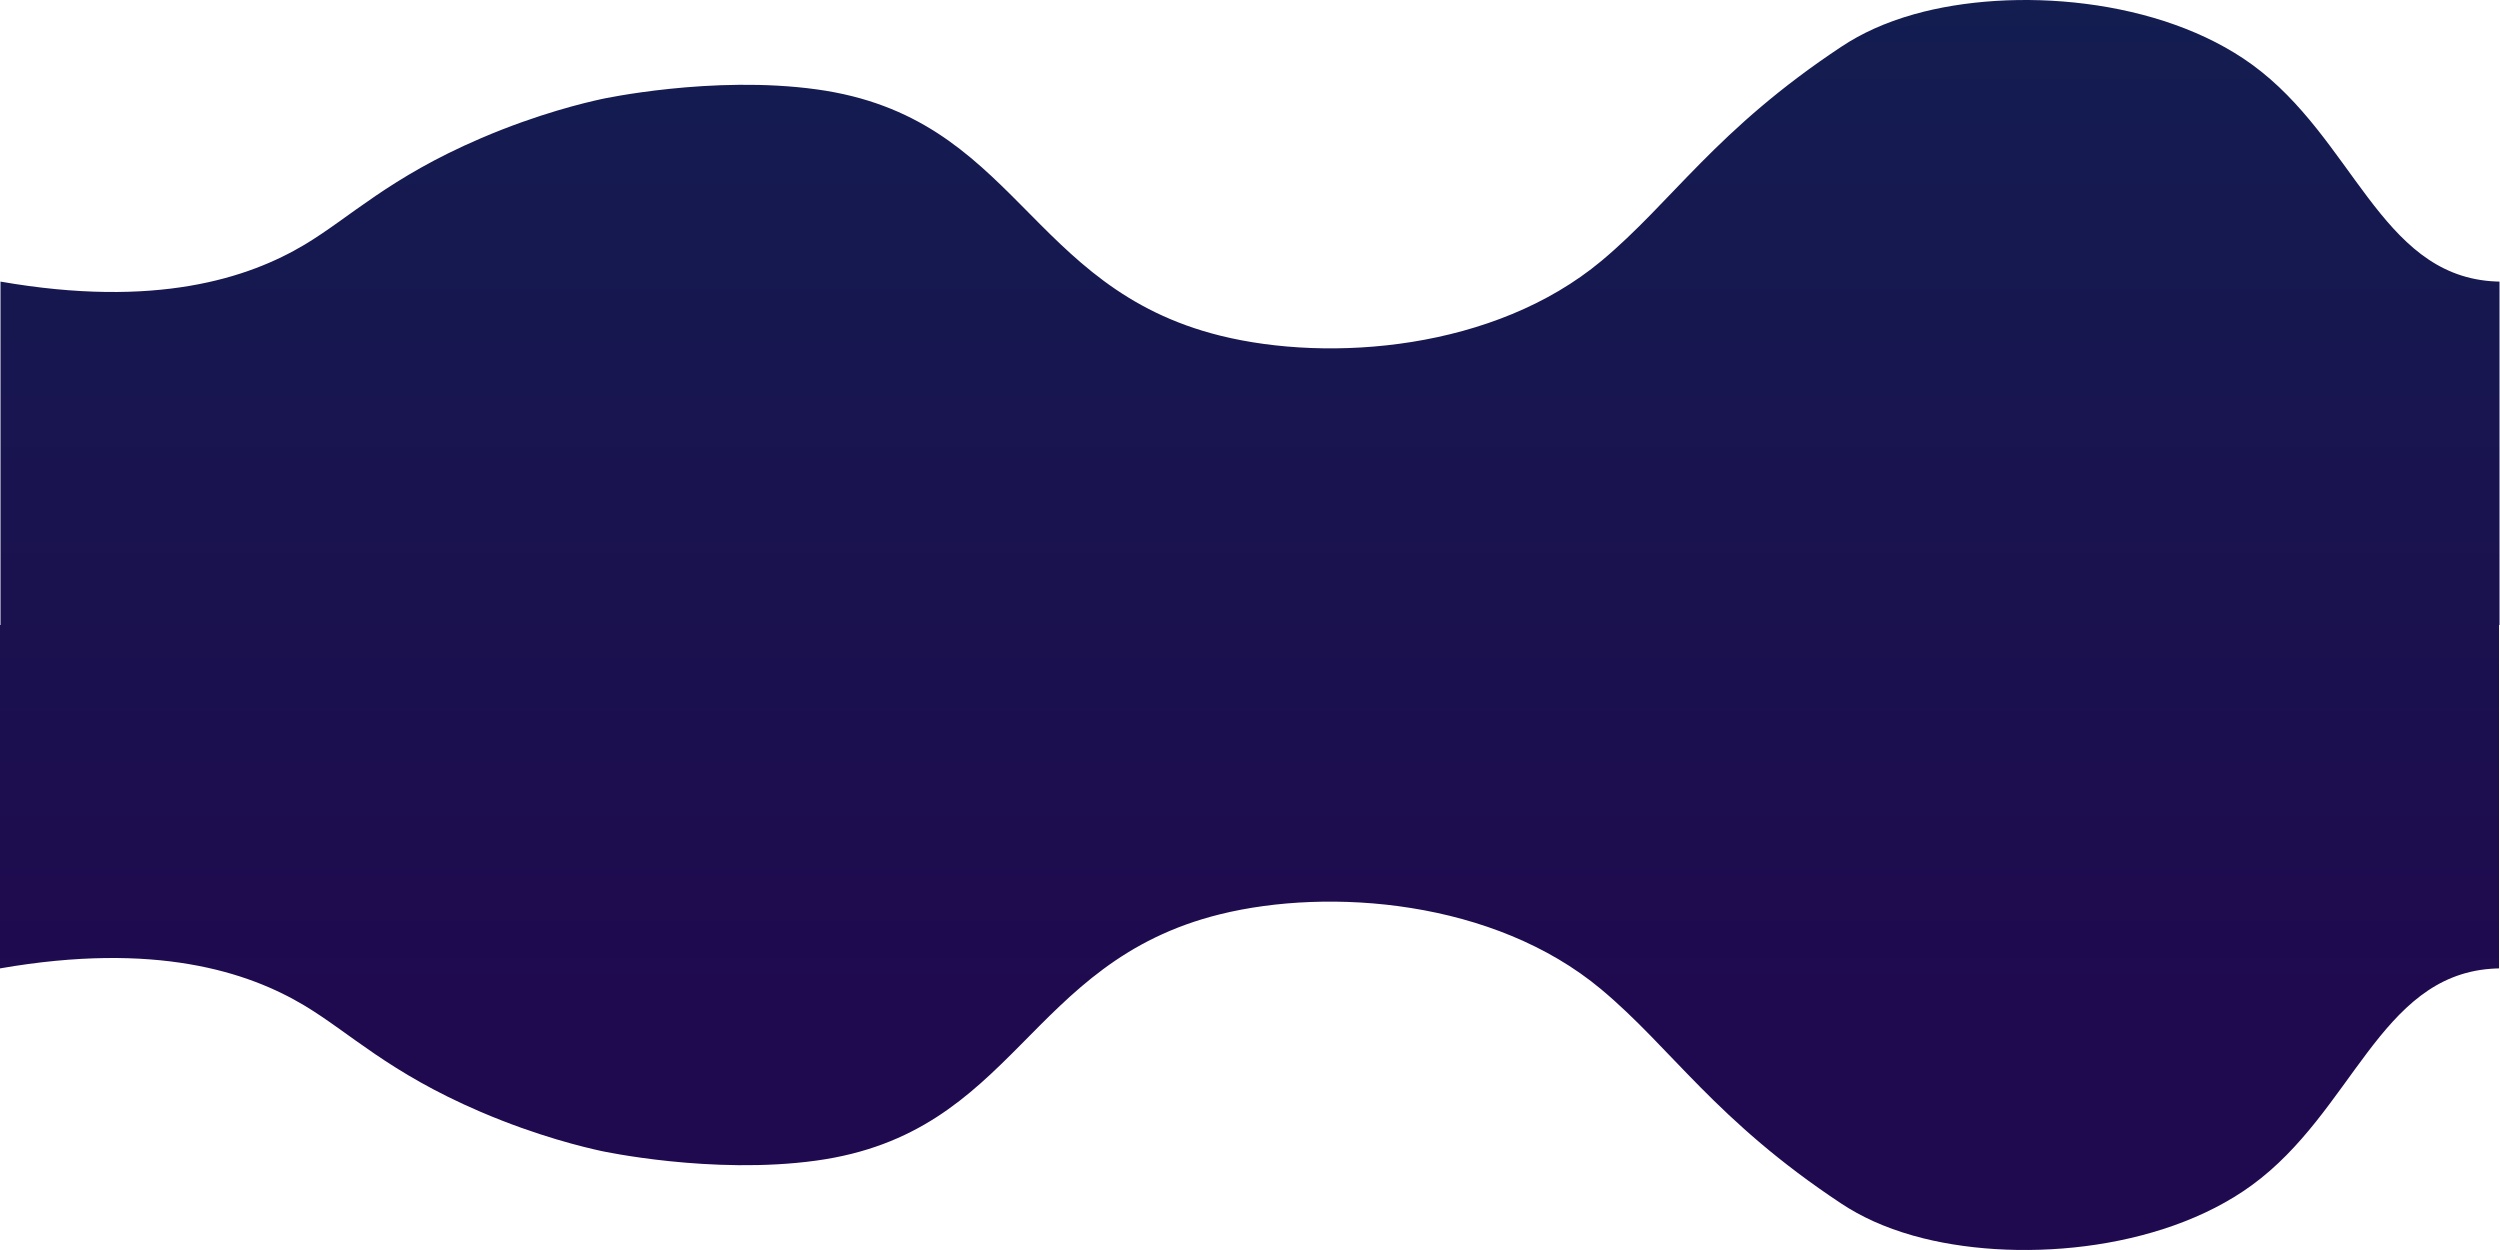
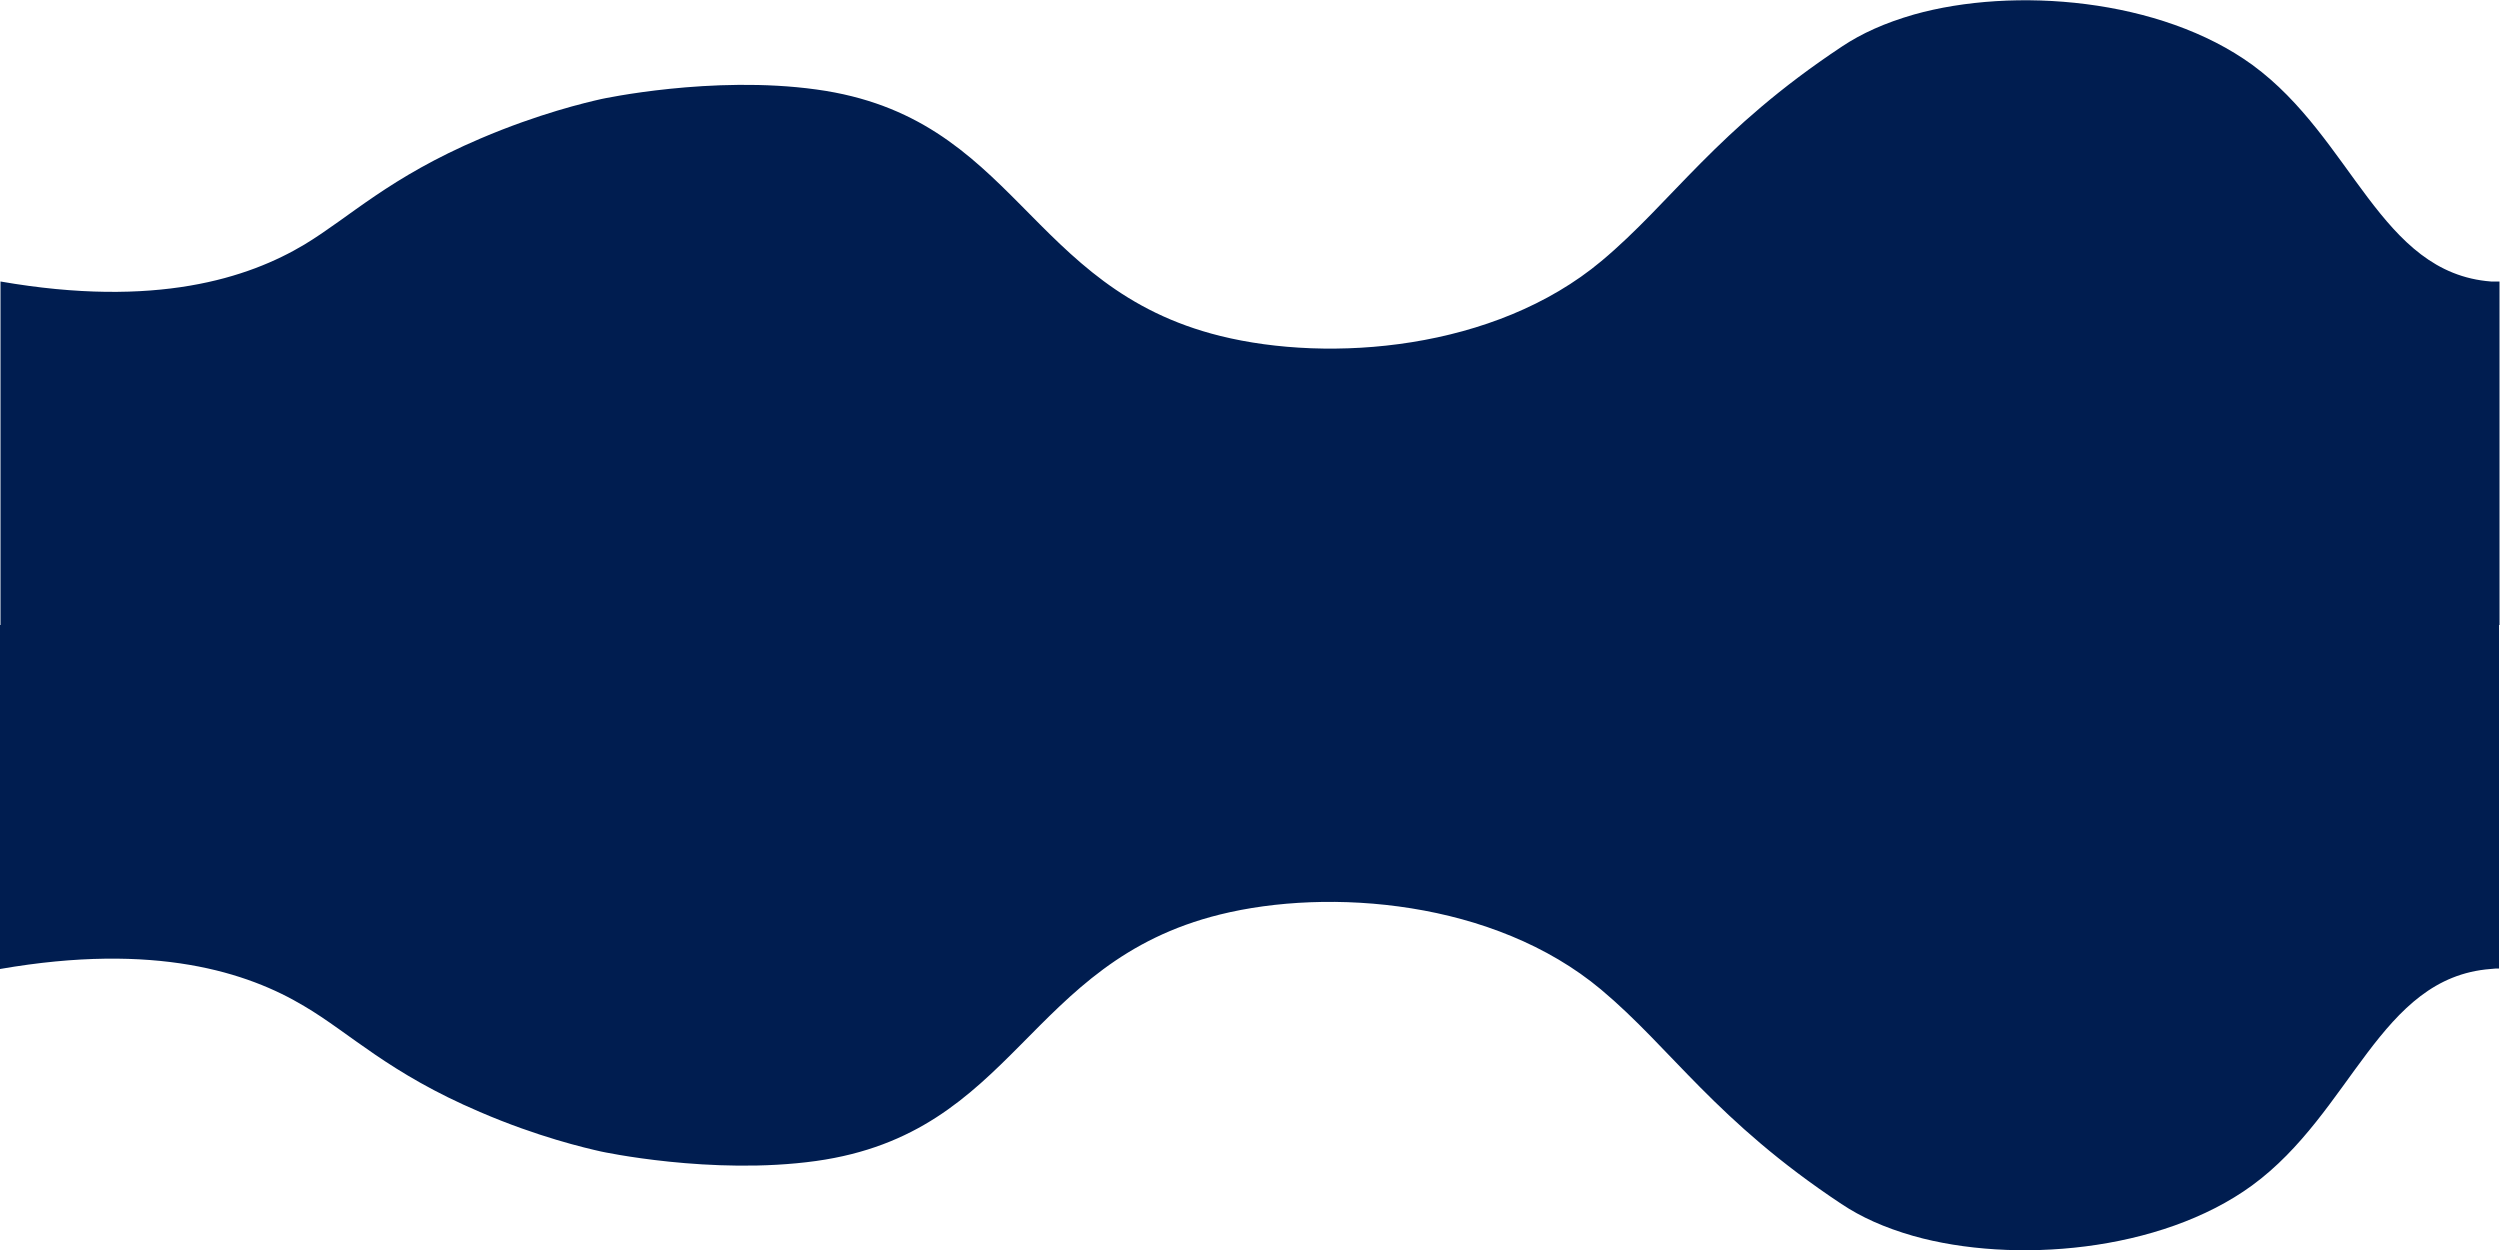
<svg xmlns="http://www.w3.org/2000/svg" version="1.1" id="Camada_1" x="0px" y="0px" viewBox="0 0 500 250" style="enable-background:new 0 0 500 250;" xml:space="preserve">
  <style type="text/css">
- 	.st0{fill:url(#SVGID_1_);}
+ 	.st0{fill:#001D50;}
</style>
-   <linearGradient id="SVGID_1_" gradientUnits="userSpaceOnUse" x1="0" y1="0" x2="0" y2="200">
-     <stop offset="0" style="stop-color:#131D50" />
-     <stop offset="1" style="stop-color:#1F0A4F" />
-   </linearGradient>
-   <path class="st0" d="M499.9,56.32V125h-0.1v68.68c-0.35,0.01-0.96,0.02-1.7,0.08c-22.22,1.7-27.61,28.61-47.73,43.28  c-18.41,13.43-47.81,15.71-67.69,10.1c-5.88-1.67-10.5-3.84-14.38-6.4c-25.23-16.68-33.97-31.12-48.1-42.91  c-21.43-17.88-54.35-20.38-76.18-14.98c-38.8,9.6-40.77,43.74-80.76,49.27c-20.9,2.89-43.04-1.93-43.04-1.93  c-3.13-0.69-12.58-2.87-24.23-7.88c-18.26-7.84-26.03-15.77-35.15-21.23c-11.23-6.71-29.74-12.81-60.84-7.4V125h0.1V56.32  c31.1,5.41,49.61-0.69,60.84-7.4c9.12-5.46,16.89-13.39,35.15-21.23c11.65-5.01,21.1-7.19,24.23-7.88c0,0,22.14-4.82,43.04-1.93  c39.99,5.53,41.96,39.67,80.76,49.27c21.83,5.4,54.75,2.9,76.18-14.98c14.13-11.79,22.87-26.23,48.1-42.91  c3.88-2.56,8.5-4.73,14.38-6.4c19.88-5.61,49.28-3.33,67.69,10.1c20.12,14.67,25.51,41.58,47.73,43.28  C498.94,56.3,499.55,56.31,499.9,56.32z" />
+   <path class="st0" d="M499.9,56.3V125h-0.1v68.7c-0.4,0-1,0-1.7,0.1c-22.2,1.7-27.6,28.6-47.7,43.3c-18.4,13.4-47.8,15.7-67.7,10.1  c-5.9-1.7-10.5-3.8-14.4-6.4c-25.2-16.7-34-31.1-48.1-42.9c-21.4-17.9-54.4-20.4-76.2-15c-38.8,9.6-40.8,43.7-80.8,49.3  c-20.9,2.9-43-1.9-43-1.9c-3.1-0.7-12.6-2.9-24.2-7.9c-18.3-7.8-26-15.8-35.2-21.2c-11.2-6.7-29.7-12.8-60.8-7.4V125h0.1V56.3  c31.1,5.4,49.6-0.7,60.8-7.4c9.1-5.5,16.9-13.4,35.2-21.2c11.7-5,21.1-7.2,24.2-7.9c0,0,22.1-4.8,43-1.9c40,5.5,42,39.7,80.8,49.3  c21.8,5.4,54.8,2.9,76.2-15c14.1-11.8,22.9-26.2,48.1-42.9c3.9-2.6,8.5-4.7,14.4-6.4c19.9-5.6,49.3-3.3,67.7,10.1  c20.1,14.7,25.5,41.6,47.7,43.3C498.9,56.3,499.5,56.3,499.9,56.3z" />
</svg>
